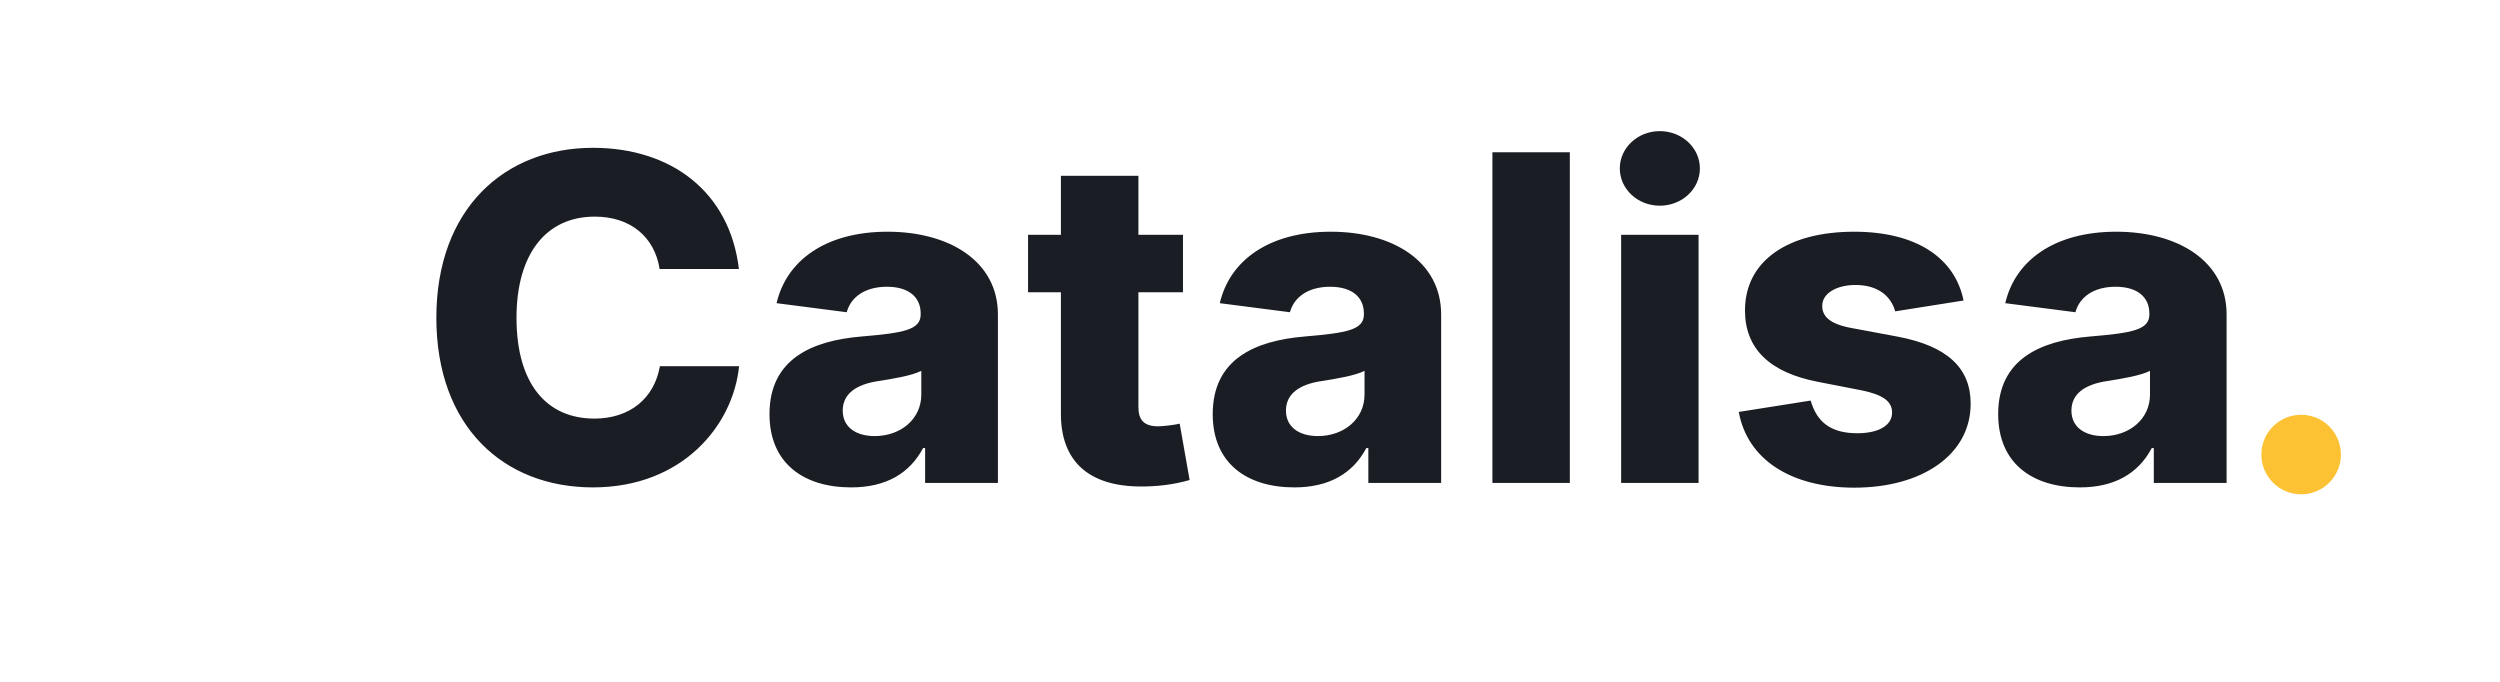
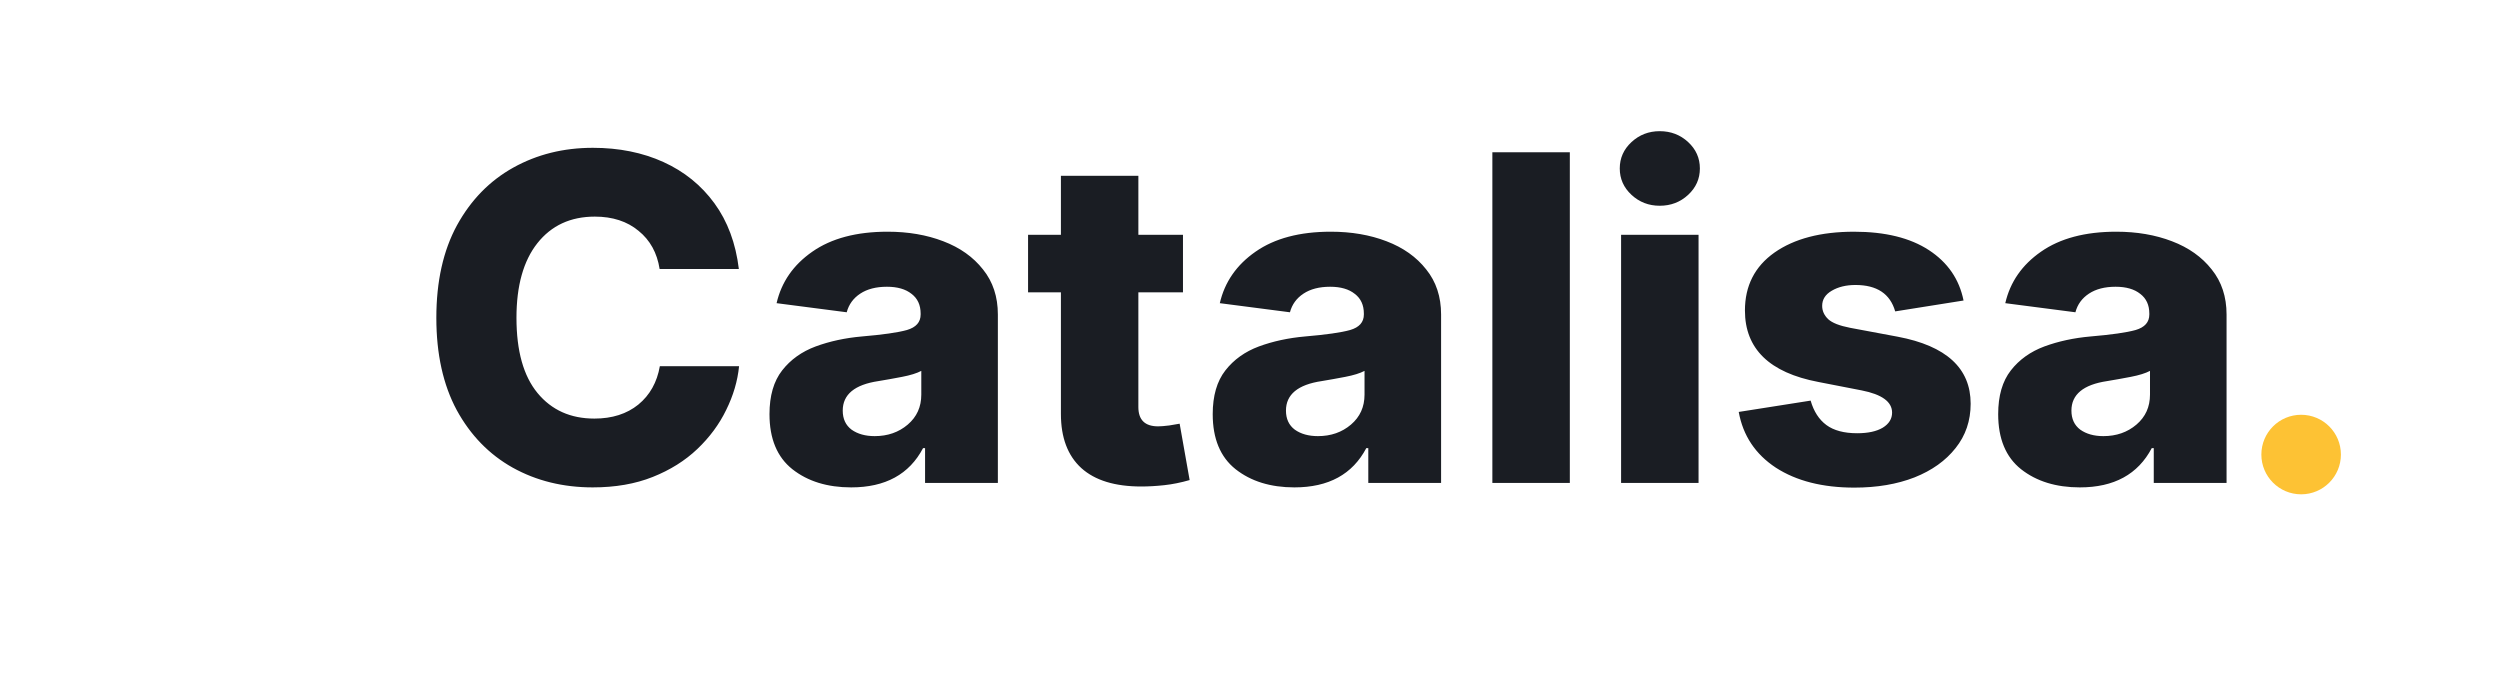
<svg xmlns="http://www.w3.org/2000/svg" viewBox="355 180 440 120">
-   <text x="590" y="265" text-anchor="middle" font-family="Inter, Arial, sans-serif" font-size="80" font-weight="800" fill="#1A1D23">Catalisa</text>
+   <path d="m 459.336,265.781 q -7.852,0 -14.102,-3.477 -6.211,-3.477 -9.844,-10.117 -3.594,-6.68 -3.594,-16.25 0,-9.609 3.633,-16.289 3.672,-6.68 9.922,-10.156 6.25,-3.477 13.984,-3.477 6.914,0 12.422,2.5 5.508,2.5 8.984,7.266 3.477,4.766 4.297,11.562 h -13.945 q -0.664,-4.258 -3.711,-6.719 -3.008,-2.5 -7.695,-2.5 -6.406,0 -10.117,4.688 -3.672,4.648 -3.672,13.125 0,8.75 3.711,13.242 3.711,4.492 10,4.492 4.688,0 7.734,-2.461 3.047,-2.5 3.789,-6.758 h 13.945 q -0.391,3.906 -2.266,7.695 -1.836,3.789 -5.078,6.875 -3.242,3.086 -7.852,4.922 -4.609,1.836 -10.547,1.836 z m 45.469,0 q -6.289,0 -10.352,-3.203 -4.023,-3.203 -4.023,-9.688 0,-4.844 2.227,-7.695 2.227,-2.852 5.898,-4.219 3.711,-1.367 8.125,-1.758 5.547,-0.469 7.93,-1.133 2.422,-0.703 2.422,-2.734 v -0.156 q 0,-2.266 -1.602,-3.477 -1.562,-1.25 -4.336,-1.25 -2.852,0 -4.688,1.211 -1.836,1.211 -2.383,3.281 l -12.344,-1.602 q 1.289,-5.586 6.289,-9.062 5.039,-3.516 13.242,-3.516 5.43,0 9.805,1.68 4.414,1.68 6.992,4.961 2.617,3.242 2.617,7.93 V 265 h -12.812 v -6.133 h -0.352 q -3.633,6.914 -12.656,6.914 z m 4.141,-9.023 q 3.438,0 5.82,-2.031 2.383,-2.031 2.383,-5.273 v -4.18 q -1.172,0.625 -3.398,1.055 -2.227,0.43 -4.141,0.742 -6.289,0.938 -6.289,5.195 0,2.188 1.562,3.359 1.602,1.133 4.062,1.133 z m 54.258,-35.43 v 10.117 h -7.852 v 20.195 q 0,3.398 3.477,3.398 0.703,0 1.953,-0.156 1.289,-0.195 1.836,-0.312 l 1.758,9.922 q -2.305,0.664 -4.453,0.898 -2.148,0.234 -4.062,0.234 -6.953,0 -10.547,-3.242 -3.594,-3.281 -3.594,-9.531 v -21.406 h -5.781 v -10.117 h 5.781 V 210.938 h 13.633 v 10.391 z m 19.609,44.453 q -6.289,0 -10.352,-3.203 -4.023,-3.203 -4.023,-9.688 0,-4.844 2.227,-7.695 2.227,-2.852 5.898,-4.219 3.711,-1.367 8.125,-1.758 5.547,-0.469 7.93,-1.133 2.422,-0.703 2.422,-2.734 v -0.156 q 0,-2.266 -1.602,-3.477 -1.562,-1.25 -4.336,-1.25 -2.852,0 -4.688,1.211 -1.836,1.211 -2.383,3.281 l -12.344,-1.602 q 1.289,-5.586 6.289,-9.062 5.039,-3.516 13.242,-3.516 5.43,0 9.805,1.68 4.414,1.68 6.992,4.961 2.617,3.242 2.617,7.93 V 265 h -12.812 v -6.133 h -0.352 q -3.633,6.914 -12.656,6.914 z m 4.141,-9.023 q 3.438,0 5.82,-2.031 2.383,-2.031 2.383,-5.273 v -4.18 q -1.172,0.625 -3.398,1.055 -2.227,0.43 -4.141,0.742 -6.289,0.938 -6.289,5.195 0,2.188 1.562,3.359 1.602,1.133 4.062,1.133 z m 44.336,-49.961 V 265 H 617.656 V 206.797 Z M 640.312,265 v -43.672 h 13.633 V 265 Z m 6.797,-48.789 q -2.891,0 -4.961,-1.914 -2.07,-1.914 -2.07,-4.648 0,-2.734 2.07,-4.648 2.07,-1.914 4.961,-1.914 2.93,0 5,1.914 2.07,1.914 2.07,4.648 0,2.734 -2.07,4.648 -2.07,1.914 -5,1.914 z m 34.258,49.609 q -8.398,0 -13.828,-3.516 Q 662.148,258.75 661.016,252.5 l 12.656,-1.992 q 0.82,2.852 2.773,4.297 1.953,1.445 5.43,1.445 2.852,0 4.492,-0.977 1.641,-1.016 1.641,-2.656 0,-2.852 -5.352,-3.906 l -7.617,-1.484 q -12.93,-2.461 -12.93,-12.578 0,-6.523 5.195,-10.195 5.234,-3.672 14.023,-3.672 8.203,0 13.164,3.242 4.961,3.242 6.094,8.867 l -12.031,1.914 q -1.328,-4.648 -6.992,-4.648 -2.461,0 -4.18,1.016 -1.68,0.977 -1.68,2.656 0,1.328 1.055,2.344 1.055,0.977 3.867,1.523 l 8.359,1.562 q 12.852,2.422 12.852,11.797 0,4.492 -2.656,7.812 -2.617,3.32 -7.227,5.156 -4.609,1.797 -10.586,1.797 z m 39.688,-0.039 q -6.289,0 -10.352,-3.203 -4.023,-3.203 -4.023,-9.688 0,-4.844 2.227,-7.695 2.227,-2.852 5.898,-4.219 3.711,-1.367 8.125,-1.758 5.547,-0.469 7.93,-1.133 2.422,-0.703 2.422,-2.734 v -0.156 q 0,-2.266 -1.602,-3.477 -1.562,-1.25 -4.336,-1.25 -2.852,0 -4.688,1.211 -1.836,1.211 -2.383,3.281 l -12.344,-1.602 q 1.289,-5.586 6.289,-9.062 5.039,-3.516 13.242,-3.516 5.43,0 9.805,1.68 4.414,1.68 6.992,4.961 2.617,3.242 2.617,7.93 V 265 h -12.812 v -6.133 h -0.352 q -3.633,6.914 -12.656,6.914 z m 4.141,-9.023 q 3.438,0 5.82,-2.031 2.383,-2.031 2.383,-5.273 v -4.18 q -1.172,0.625 -3.398,1.055 -2.227,0.43 -4.141,0.742 -6.289,0.938 -6.289,5.195 0,2.188 1.562,3.359 1.602,1.133 4.062,1.133 z" fill="#1A1D23" aria-label="Catalisa" />
  <circle cx="760" cy="260" r="7" fill="#FDC234" />
</svg>
